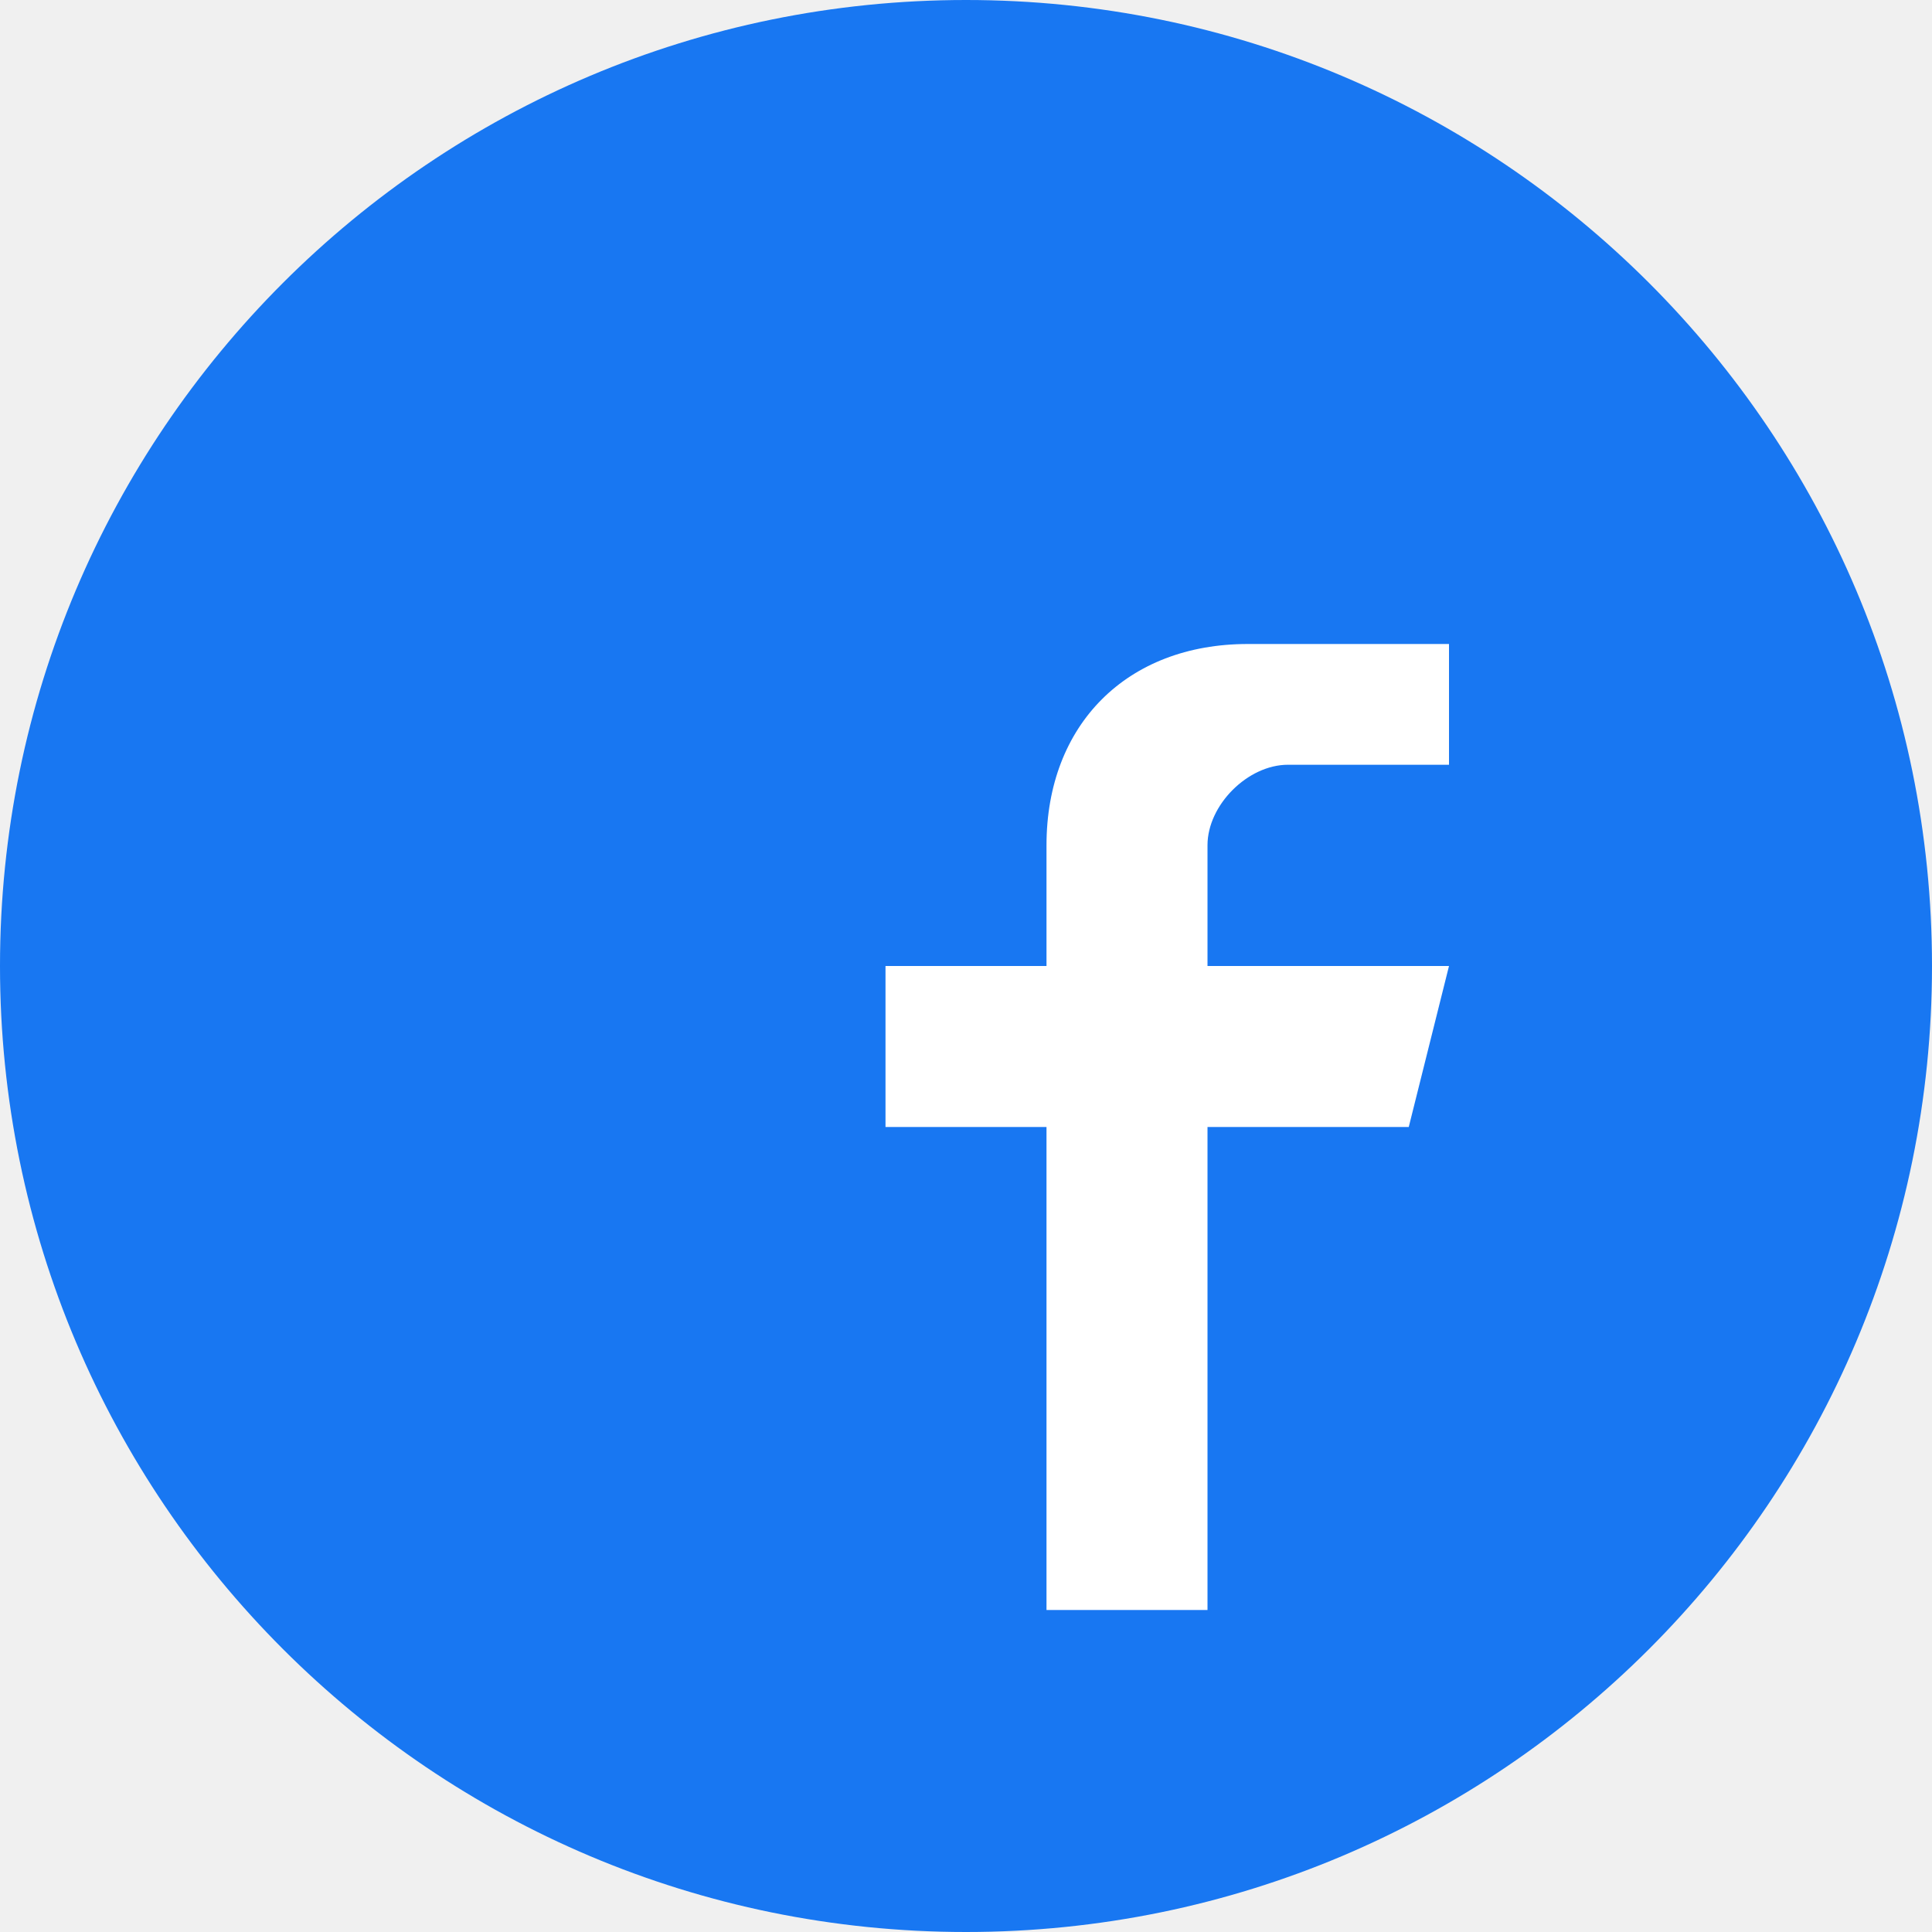
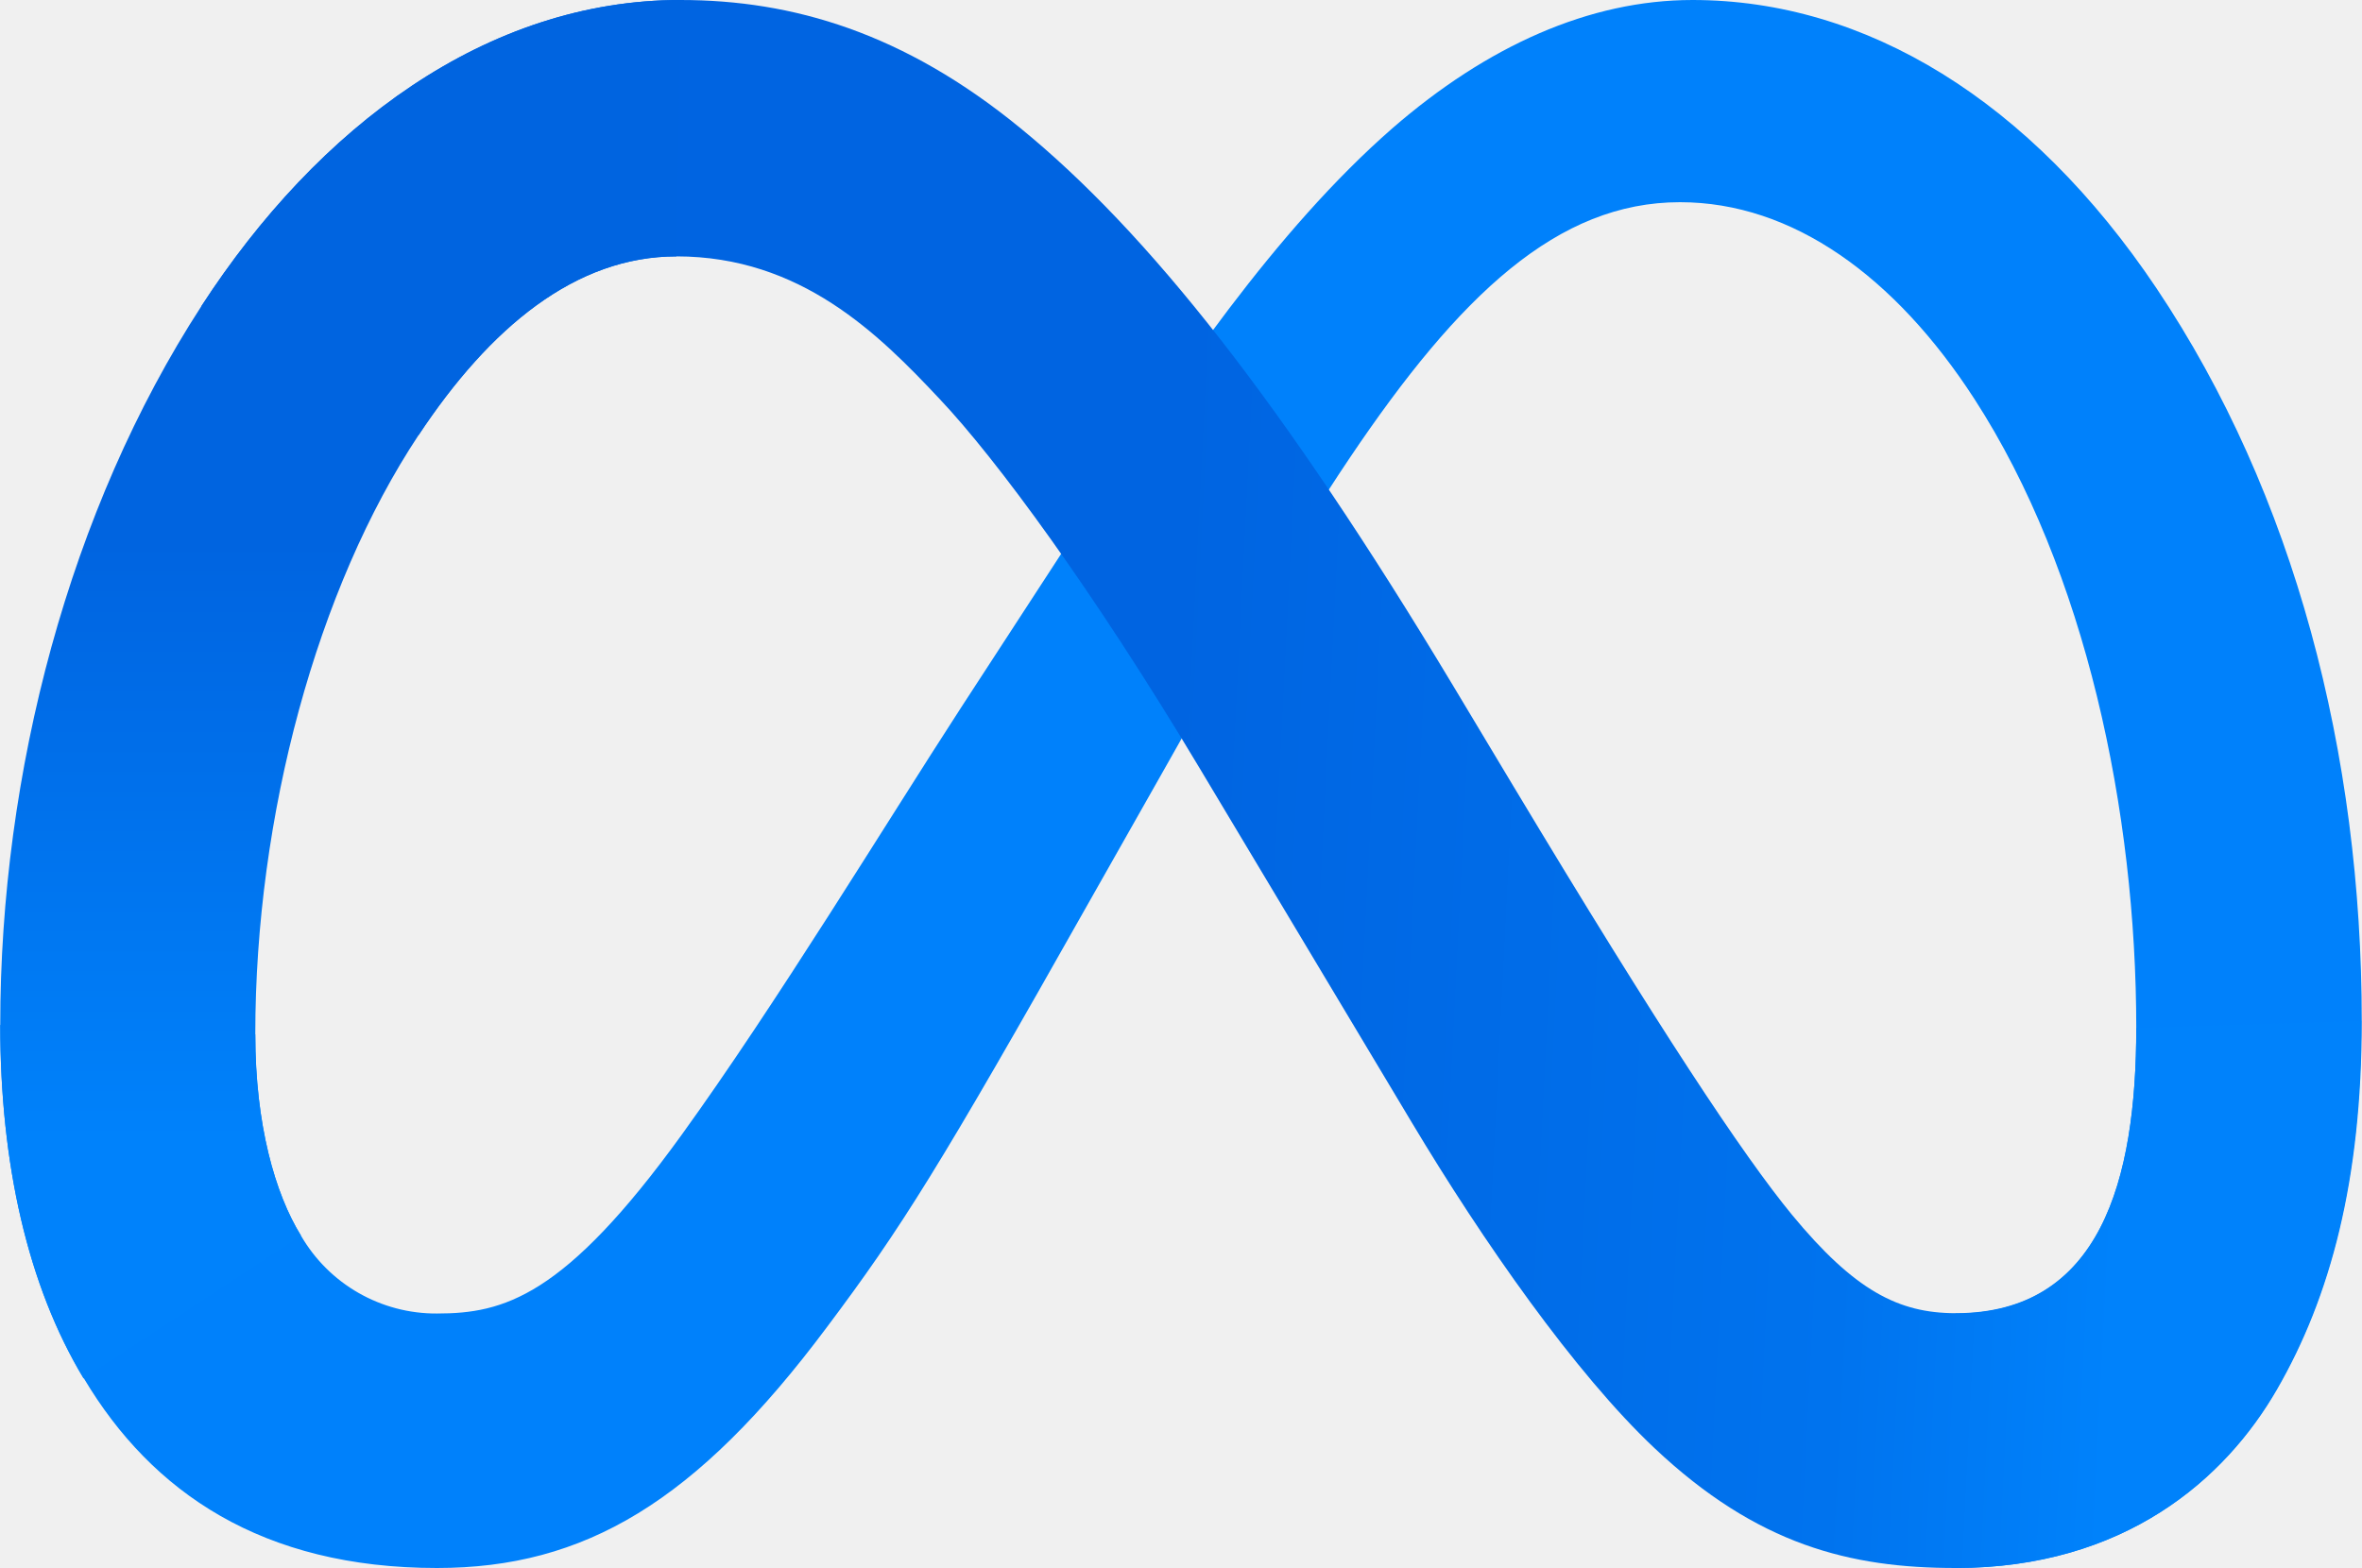
- <svg xmlns="http://www.w3.org/2000/svg" width="24" height="24" viewBox="0 0 24 24" fill="none">
-   <circle cx="12" cy="12" r="12" fill="#1877F2" />
-   <path d="M15.5 8c-1.5 0-2.5 1-2.5 2.5V12h-2v2h2v6h2v-6h2.5l.5-2h-3v-1.5c0-.5.5-1 1-1h2V8h-2.5z" fill="white" />
+ <svg xmlns="http://www.w3.org/2000/svg" viewBox="0 0 287.59 191" width="2500" height="1660">
+   <linearGradient id="a" gradientTransform="matrix(1 0 0 -1 0 192)" gradientUnits="userSpaceOnUse" x1="62.34" x2="260.34" y1="101.45" y2="91.45">
+     <stop offset="0" stop-color="#0064e1" />
+     <stop offset=".4" stop-color="#0064e1" />
+     <stop offset=".83" stop-color="#0073ee" />
+     <stop offset="1" stop-color="#0082fb" />
+   </linearGradient>
+   <linearGradient id="b" gradientTransform="matrix(1 0 0 -1 0 192)" gradientUnits="userSpaceOnUse" x1="41.42" x2="41.42" y1="53" y2="126">
+     <stop offset="0" stop-color="#0082fb" />
+     <stop offset="1" stop-color="#0064e0" />
+   </linearGradient>
+   <path d="M31.06 126c0 11 2.41 19.41 5.56 24.51A19 19 0 0 0 53.19 160c8.1 0 15.51-2 29.79-21.76 11.44-15.83 24.92-38 34-52l15.36-23.6c10.67-16.39 23-34.61 37.18-47C181.07 5.6 193.54 0 206.09 0c21.07 0 41.14 12.21 56.5 35.11 16.81 25.08 25 56.67 25 89.27 0 19.38-3.82 33.62-10.32 44.87C271 180.13 258.72 191 238.13 191v-31c17.63 0 22-16.2 22-34.74 0-26.42-6.16-55.74-19.73-76.69-9.63-14.86-22.11-23.94-35.84-23.94-14.85 0-26.8 11.2-40.23 31.17-7.14 10.61-14.47 23.54-22.7 38.13l-9.06 16c-18.2 32.27-22.81 39.62-31.91 51.75C84.74 183 71.12 191 53.19 191c-21.27 0-34.72-9.21-43-23.09C3.34 156.6 0 141.76 0 124.85z" fill="#0081fb" />
+   <path d="M24.49 37.3C38.73 15.35 59.28 0 82.85 0c13.65 0 27.22 4 41.39 15.61 15.5 12.65 32 33.48 52.63 67.81l7.39 12.32c17.84 29.72 28 45 33.93 52.22 7.64 9.26 13 12 19.94 12 17.63 0 22-16.2 22-34.74l27.4-.86c0 19.38-3.82 33.62-10.32 44.87C271 180.13 258.72 191 238.13 191c-12.8 0-24.14-2.78-36.68-14.61-9.64-9.08-20.91-25.21-29.58-39.71L146.08 93.6c-12.94-21.62-24.81-37.74-31.68-45-7.4-7.89-16.89-17.37-32.05-17.37-12.27 0-22.69 8.61-31.41 21.78z" fill="url(#a)" />
+   <path d="M82.35 31.23c-12.27 0-22.69 8.61-31.41 21.78C38.61 71.62 31.06 99.34 31.06 126c0 11 2.41 19.41 5.56 24.51l-26.48 17.4C3.34 156.6 0 141.76 0 124.85 0 94.1 8.44 62.05 24.49 37.3 38.73 15.35 59.28 0 82.85 0z" fill="url(#b)" />
</svg>
